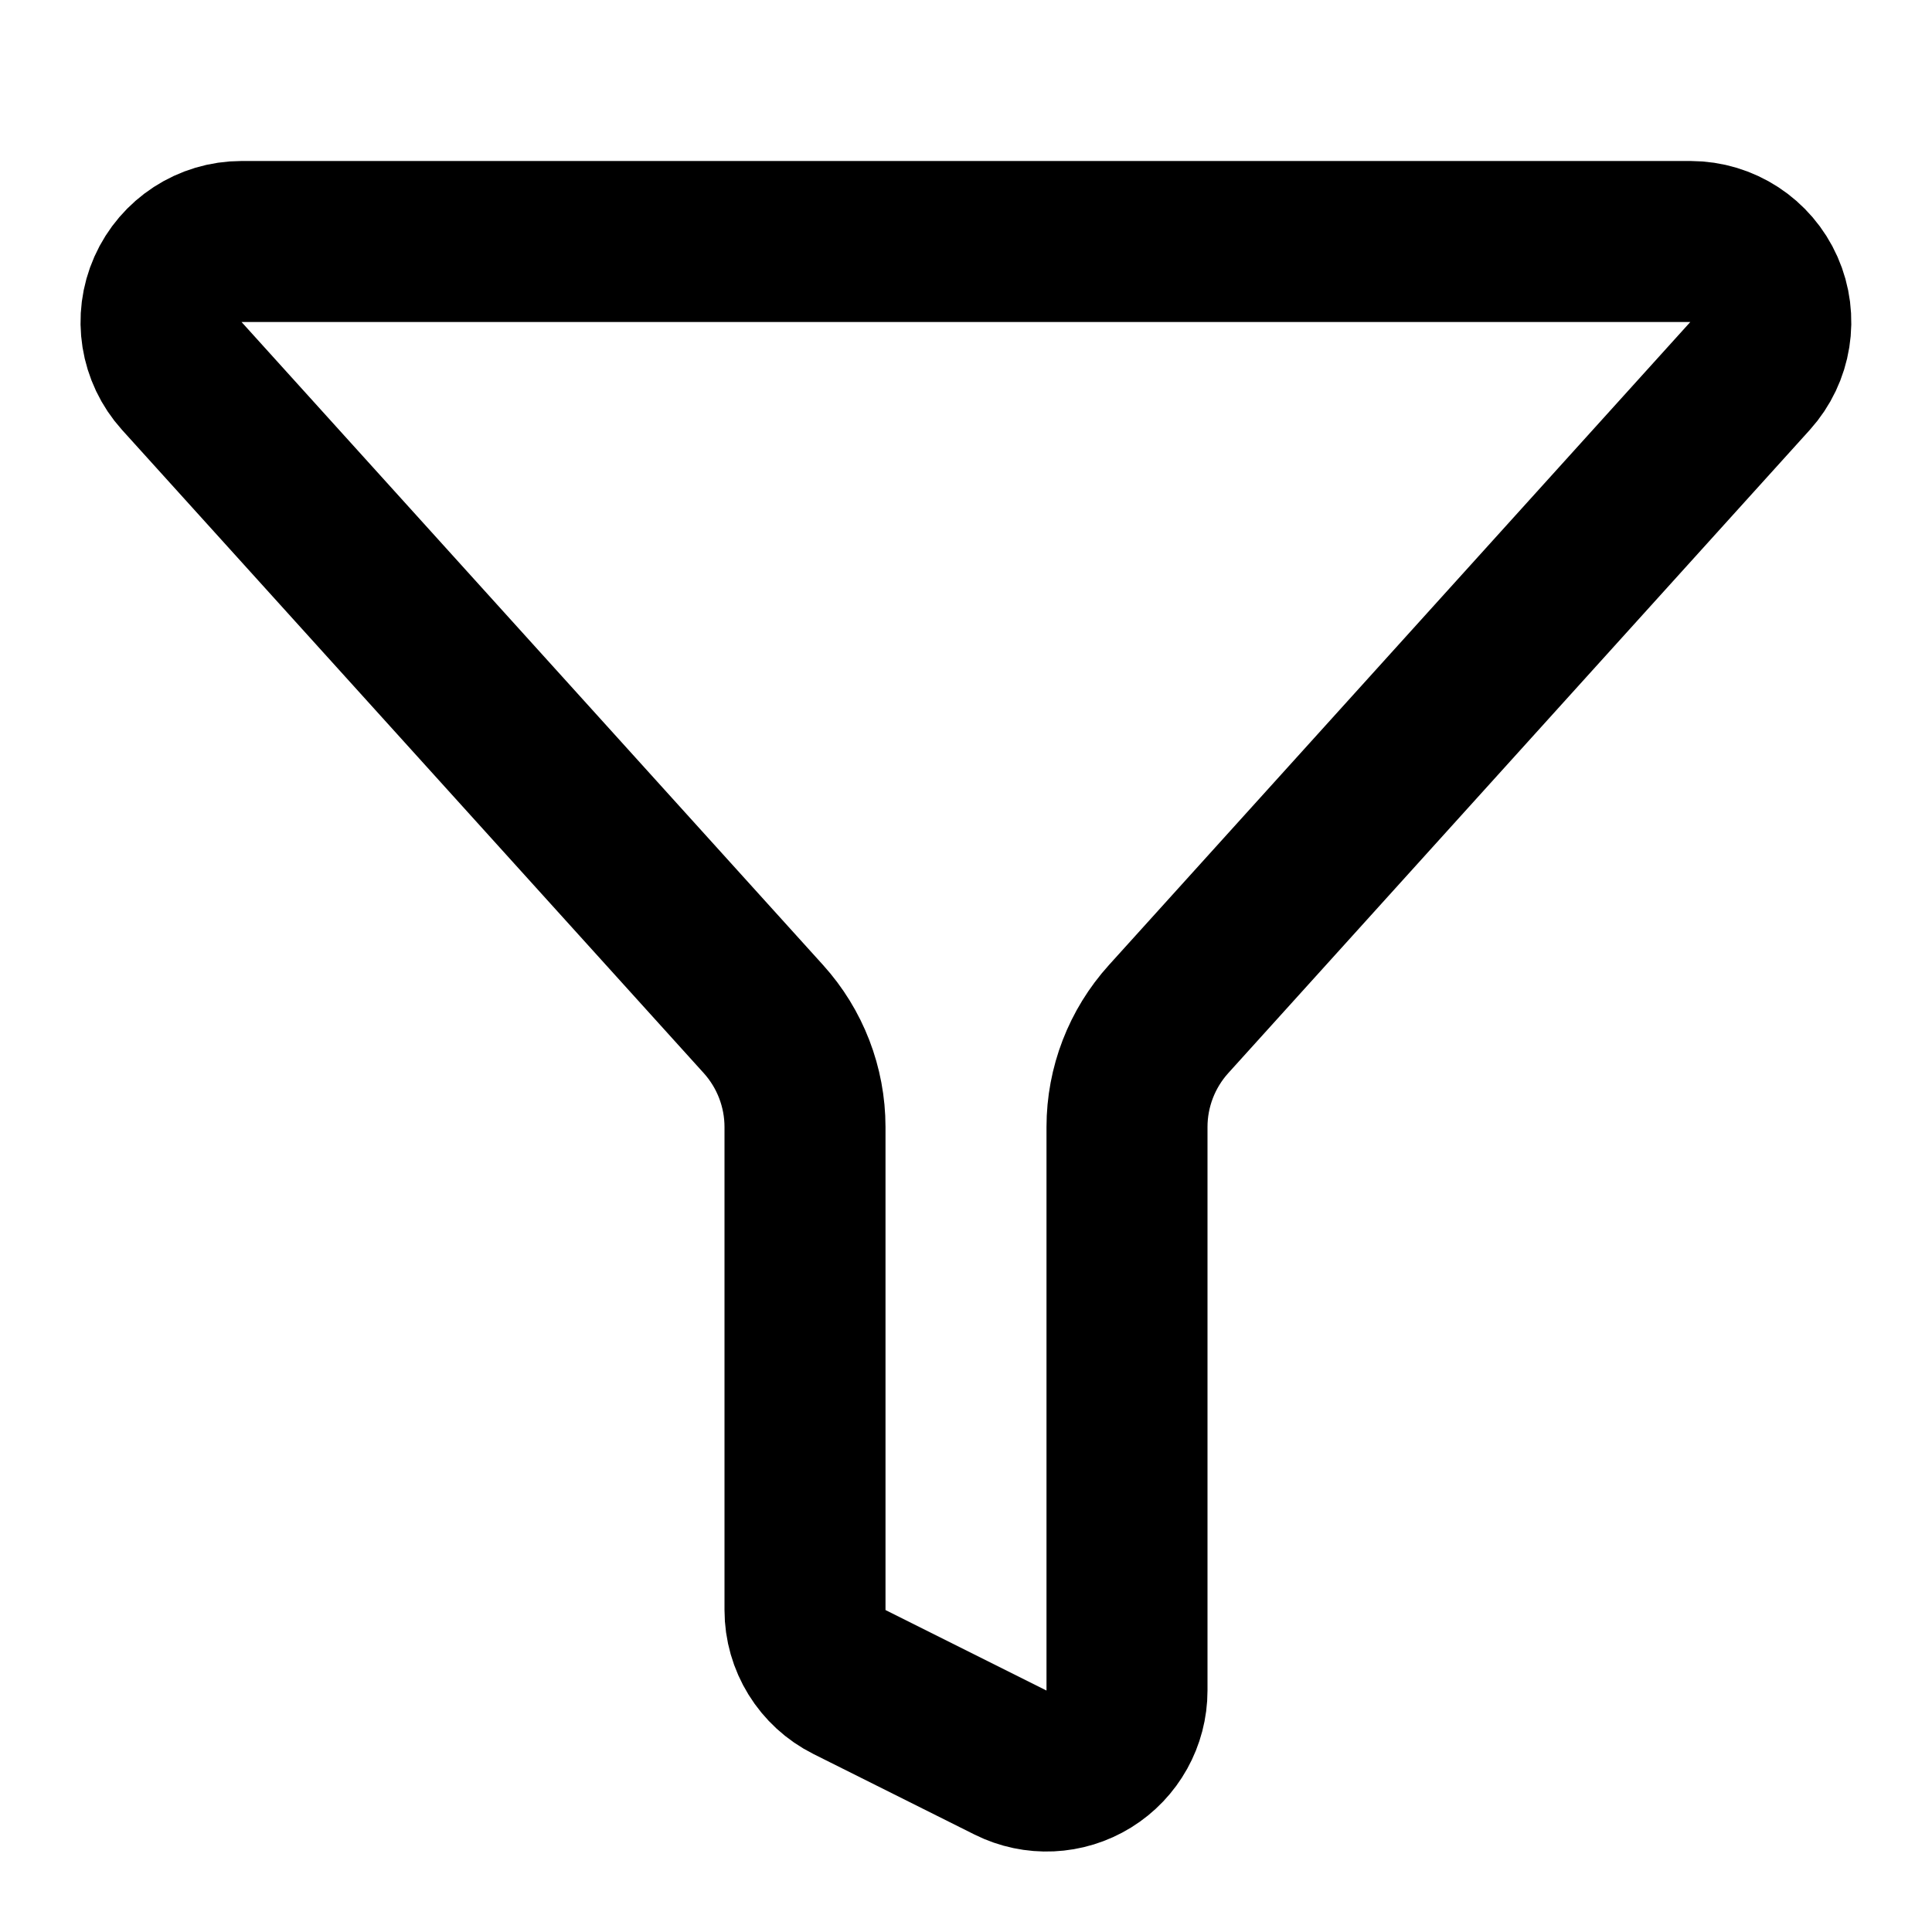
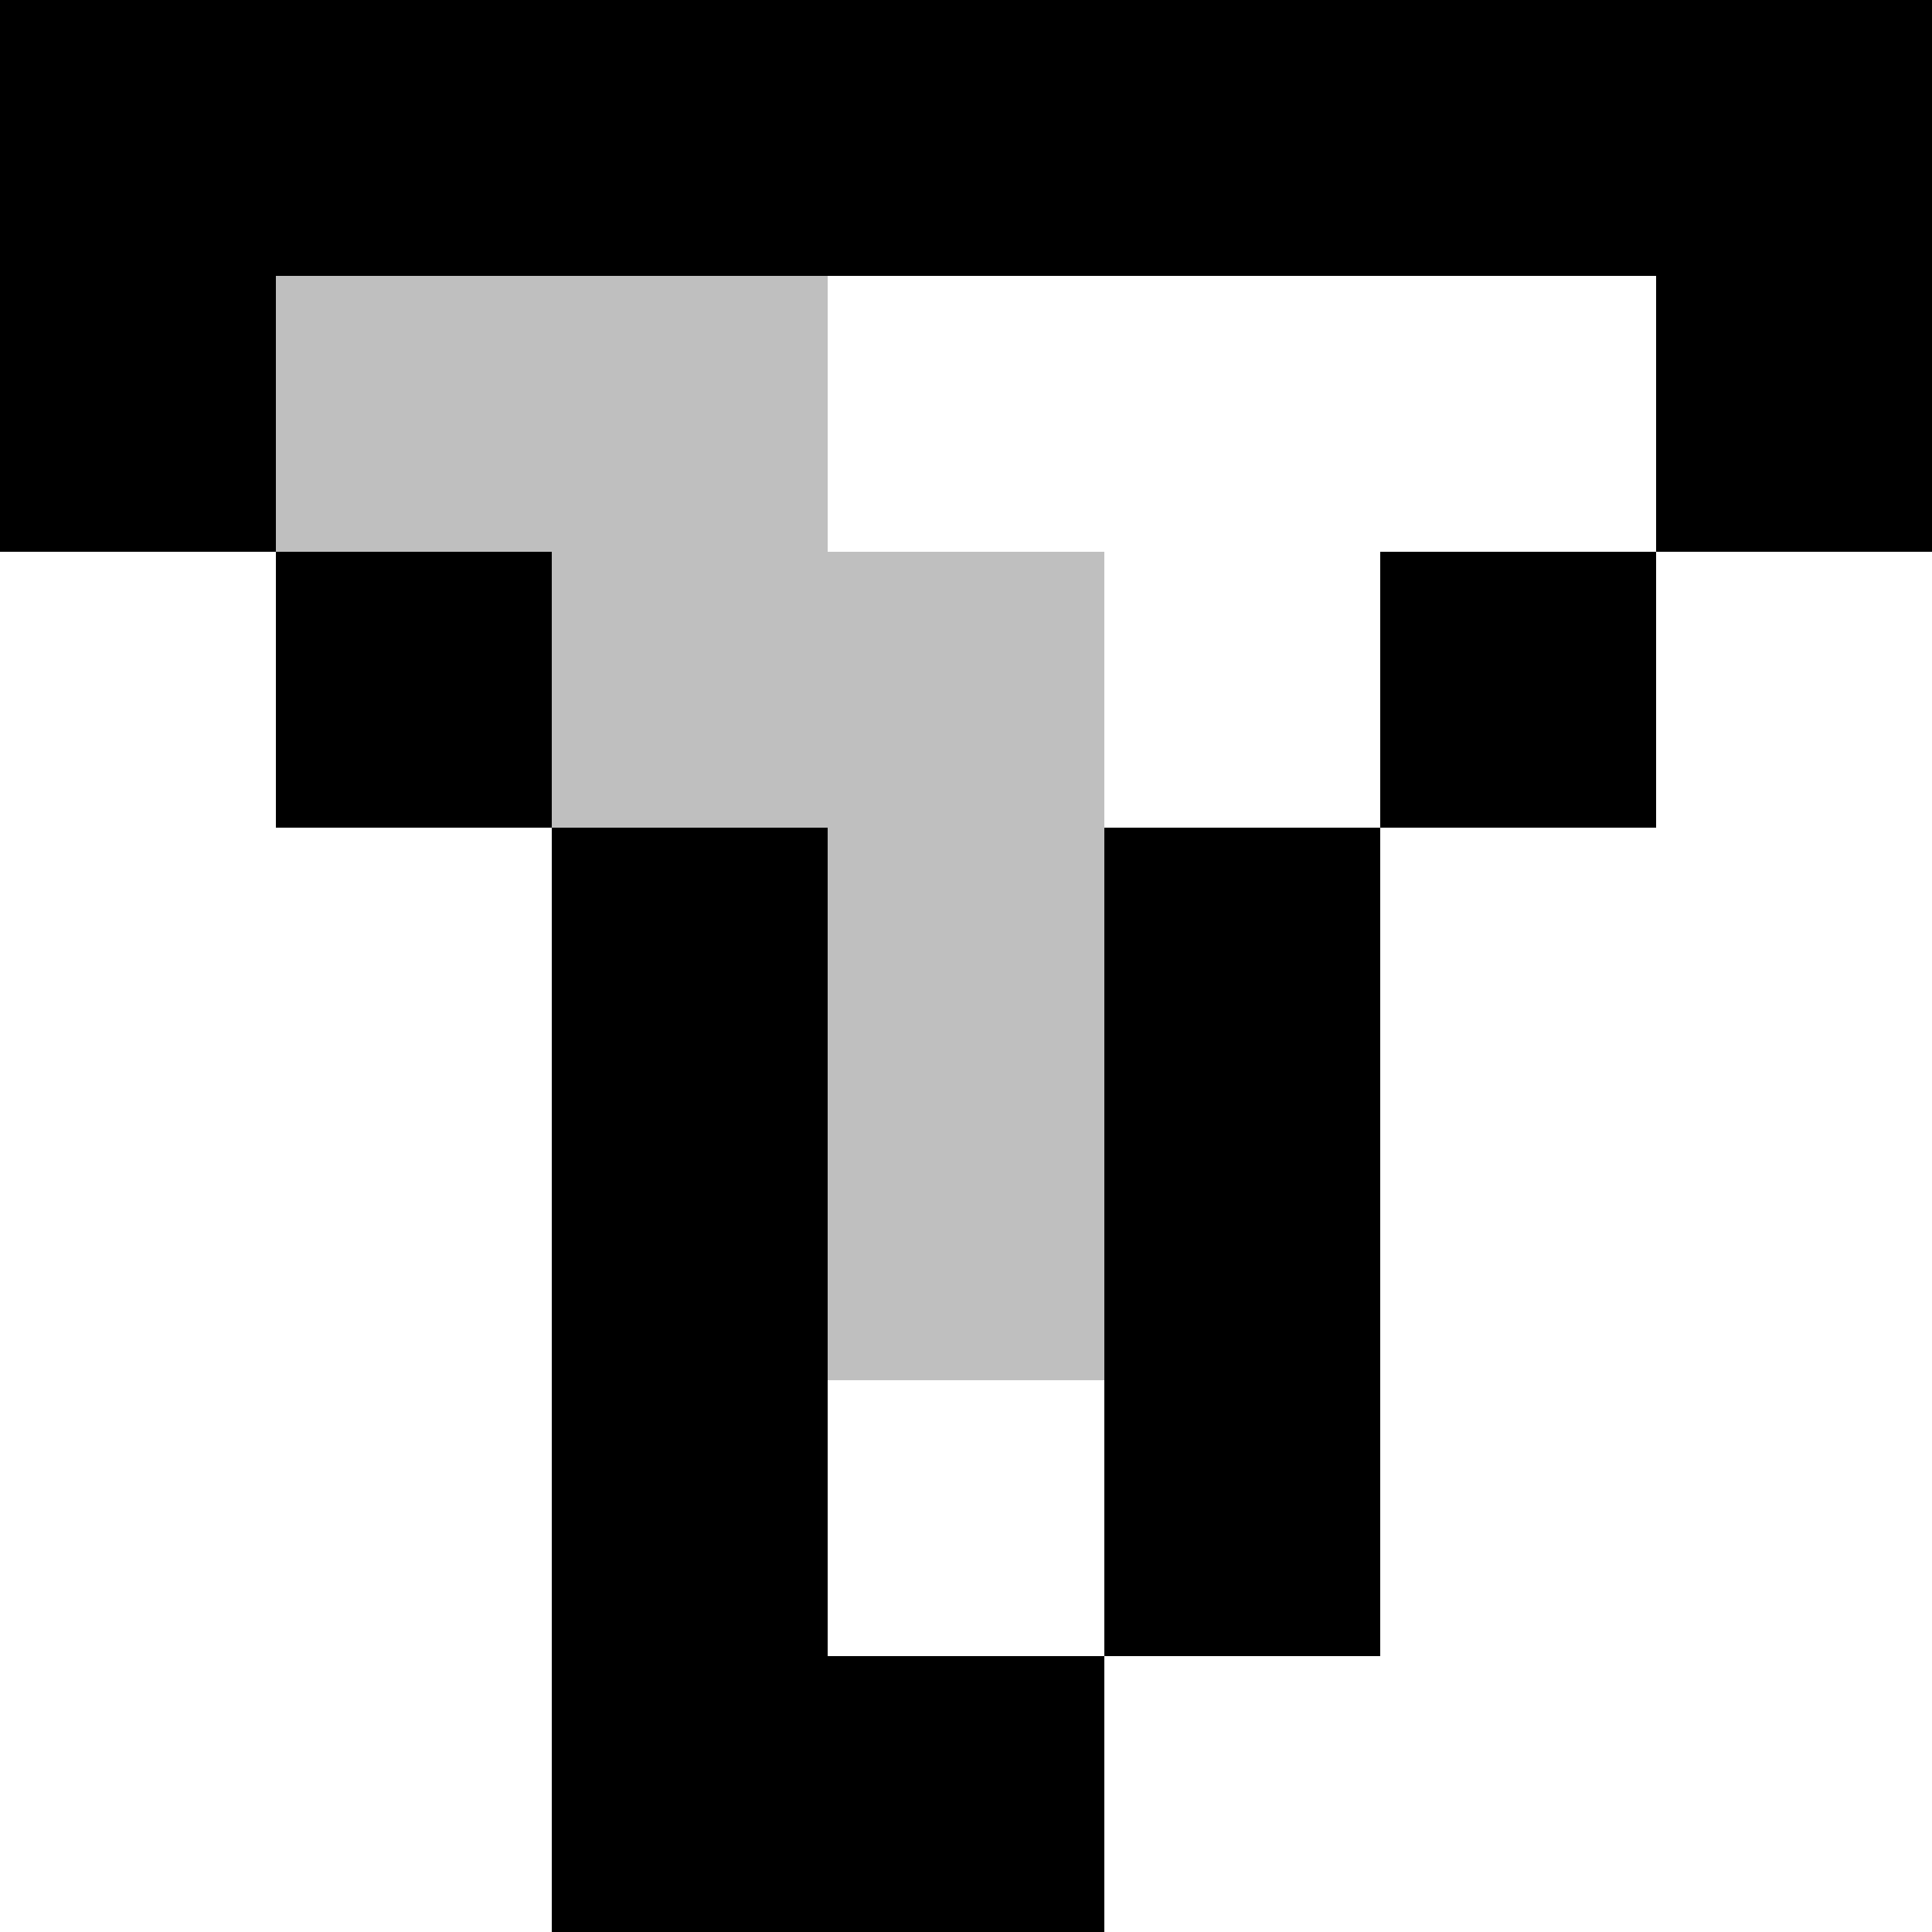
- <svg xmlns="http://www.w3.org/2000/svg" width="24" height="24" viewBox="0 0 24 24" fill="none" stroke="currentColor" stroke-width="2" stroke-linecap="round" stroke-linejoin="round" class="lucide lucide-funnel-icon lucide-funnel">
-   <path d="M10 20a1 1 0 0 0 .553.895l2 1A1 1 0 0 0 14 21v-7a2 2 0 0 1 .517-1.341L21.74 4.67A1 1 0 0 0 21 3H3a1 1 0 0 0-.742 1.67l7.225 7.989A2 2 0 0 1 10 14z" />
+ <svg xmlns="http://www.w3.org/2000/svg" width="7" height="7" viewBox="0 0 7 7" fill="currentColor" shape-rendering="crispEdges">
+   <rect x="0" y="0" width="1" height="1" />
+   <rect x="1" y="0" width="1" height="1" />
+   <rect x="2" y="0" width="1" height="1" />
+   <rect x="3" y="0" width="1" height="1" />
+   <rect x="4" y="0" width="1" height="1" />
+   <rect x="5" y="0" width="1" height="1" />
+   <rect x="6" y="0" width="1" height="1" />
+   <rect x="0" y="1" width="1" height="1" />
+   <rect x="6" y="1" width="1" height="1" />
+   <rect x="1" y="2" width="1" height="1" />
+   <rect x="5" y="2" width="1" height="1" />
+   <rect x="2" y="3" width="1" height="1" />
+   <rect x="4" y="3" width="1" height="1" />
+   <rect x="2" y="4" width="1" height="1" />
+   <rect x="4" y="4" width="1" height="1" />
+   <rect x="2" y="5" width="1" height="1" />
+   <rect x="4" y="5" width="1" height="1" />
+   <rect x="2" y="6" width="1" height="1" />
+   <rect x="3" y="6" width="1" height="1" />
+   <rect x="1" y="1" width="1" height="1" opacity="0.25" />
+   <rect x="2" y="1" width="1" height="1" opacity="0.25" />
+   <rect x="2" y="2" width="1" height="1" opacity="0.25" />
+   <rect x="3" y="2" width="1" height="1" opacity="0.25" />
+   <rect x="3" y="3" width="1" height="1" opacity="0.25" />
+   <rect x="3" y="4" width="1" height="1" opacity="0.25" />
</svg>
